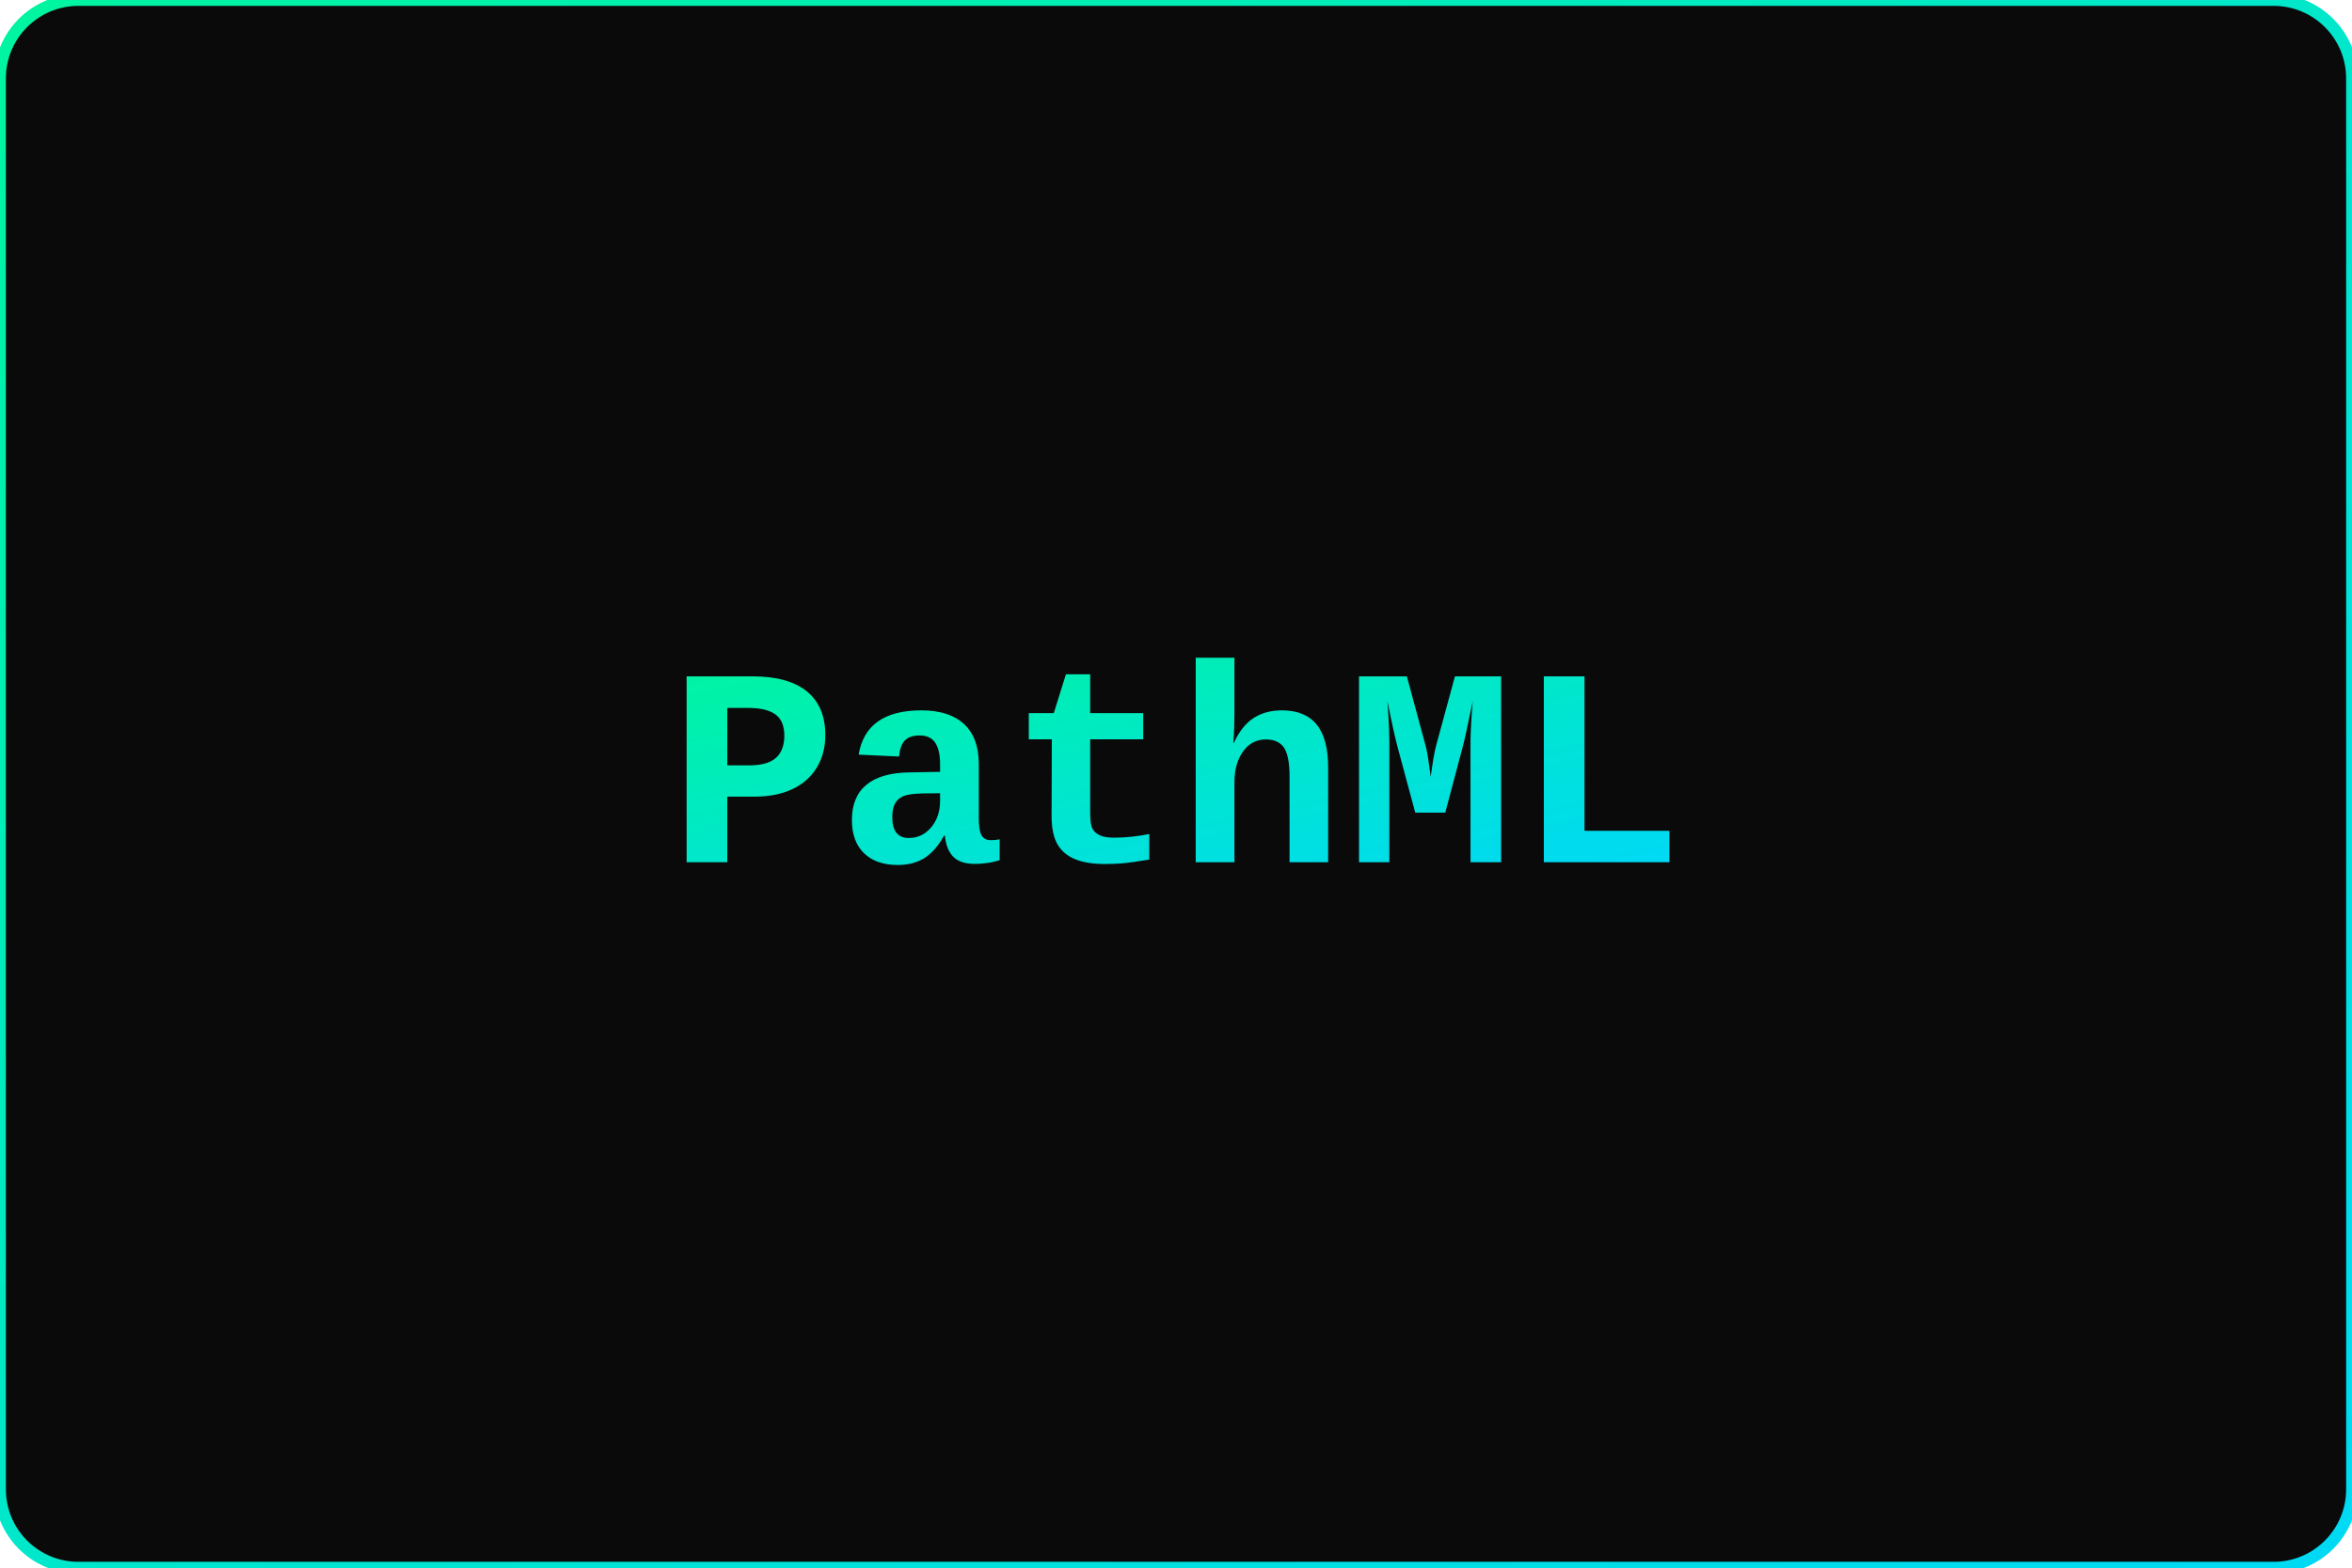
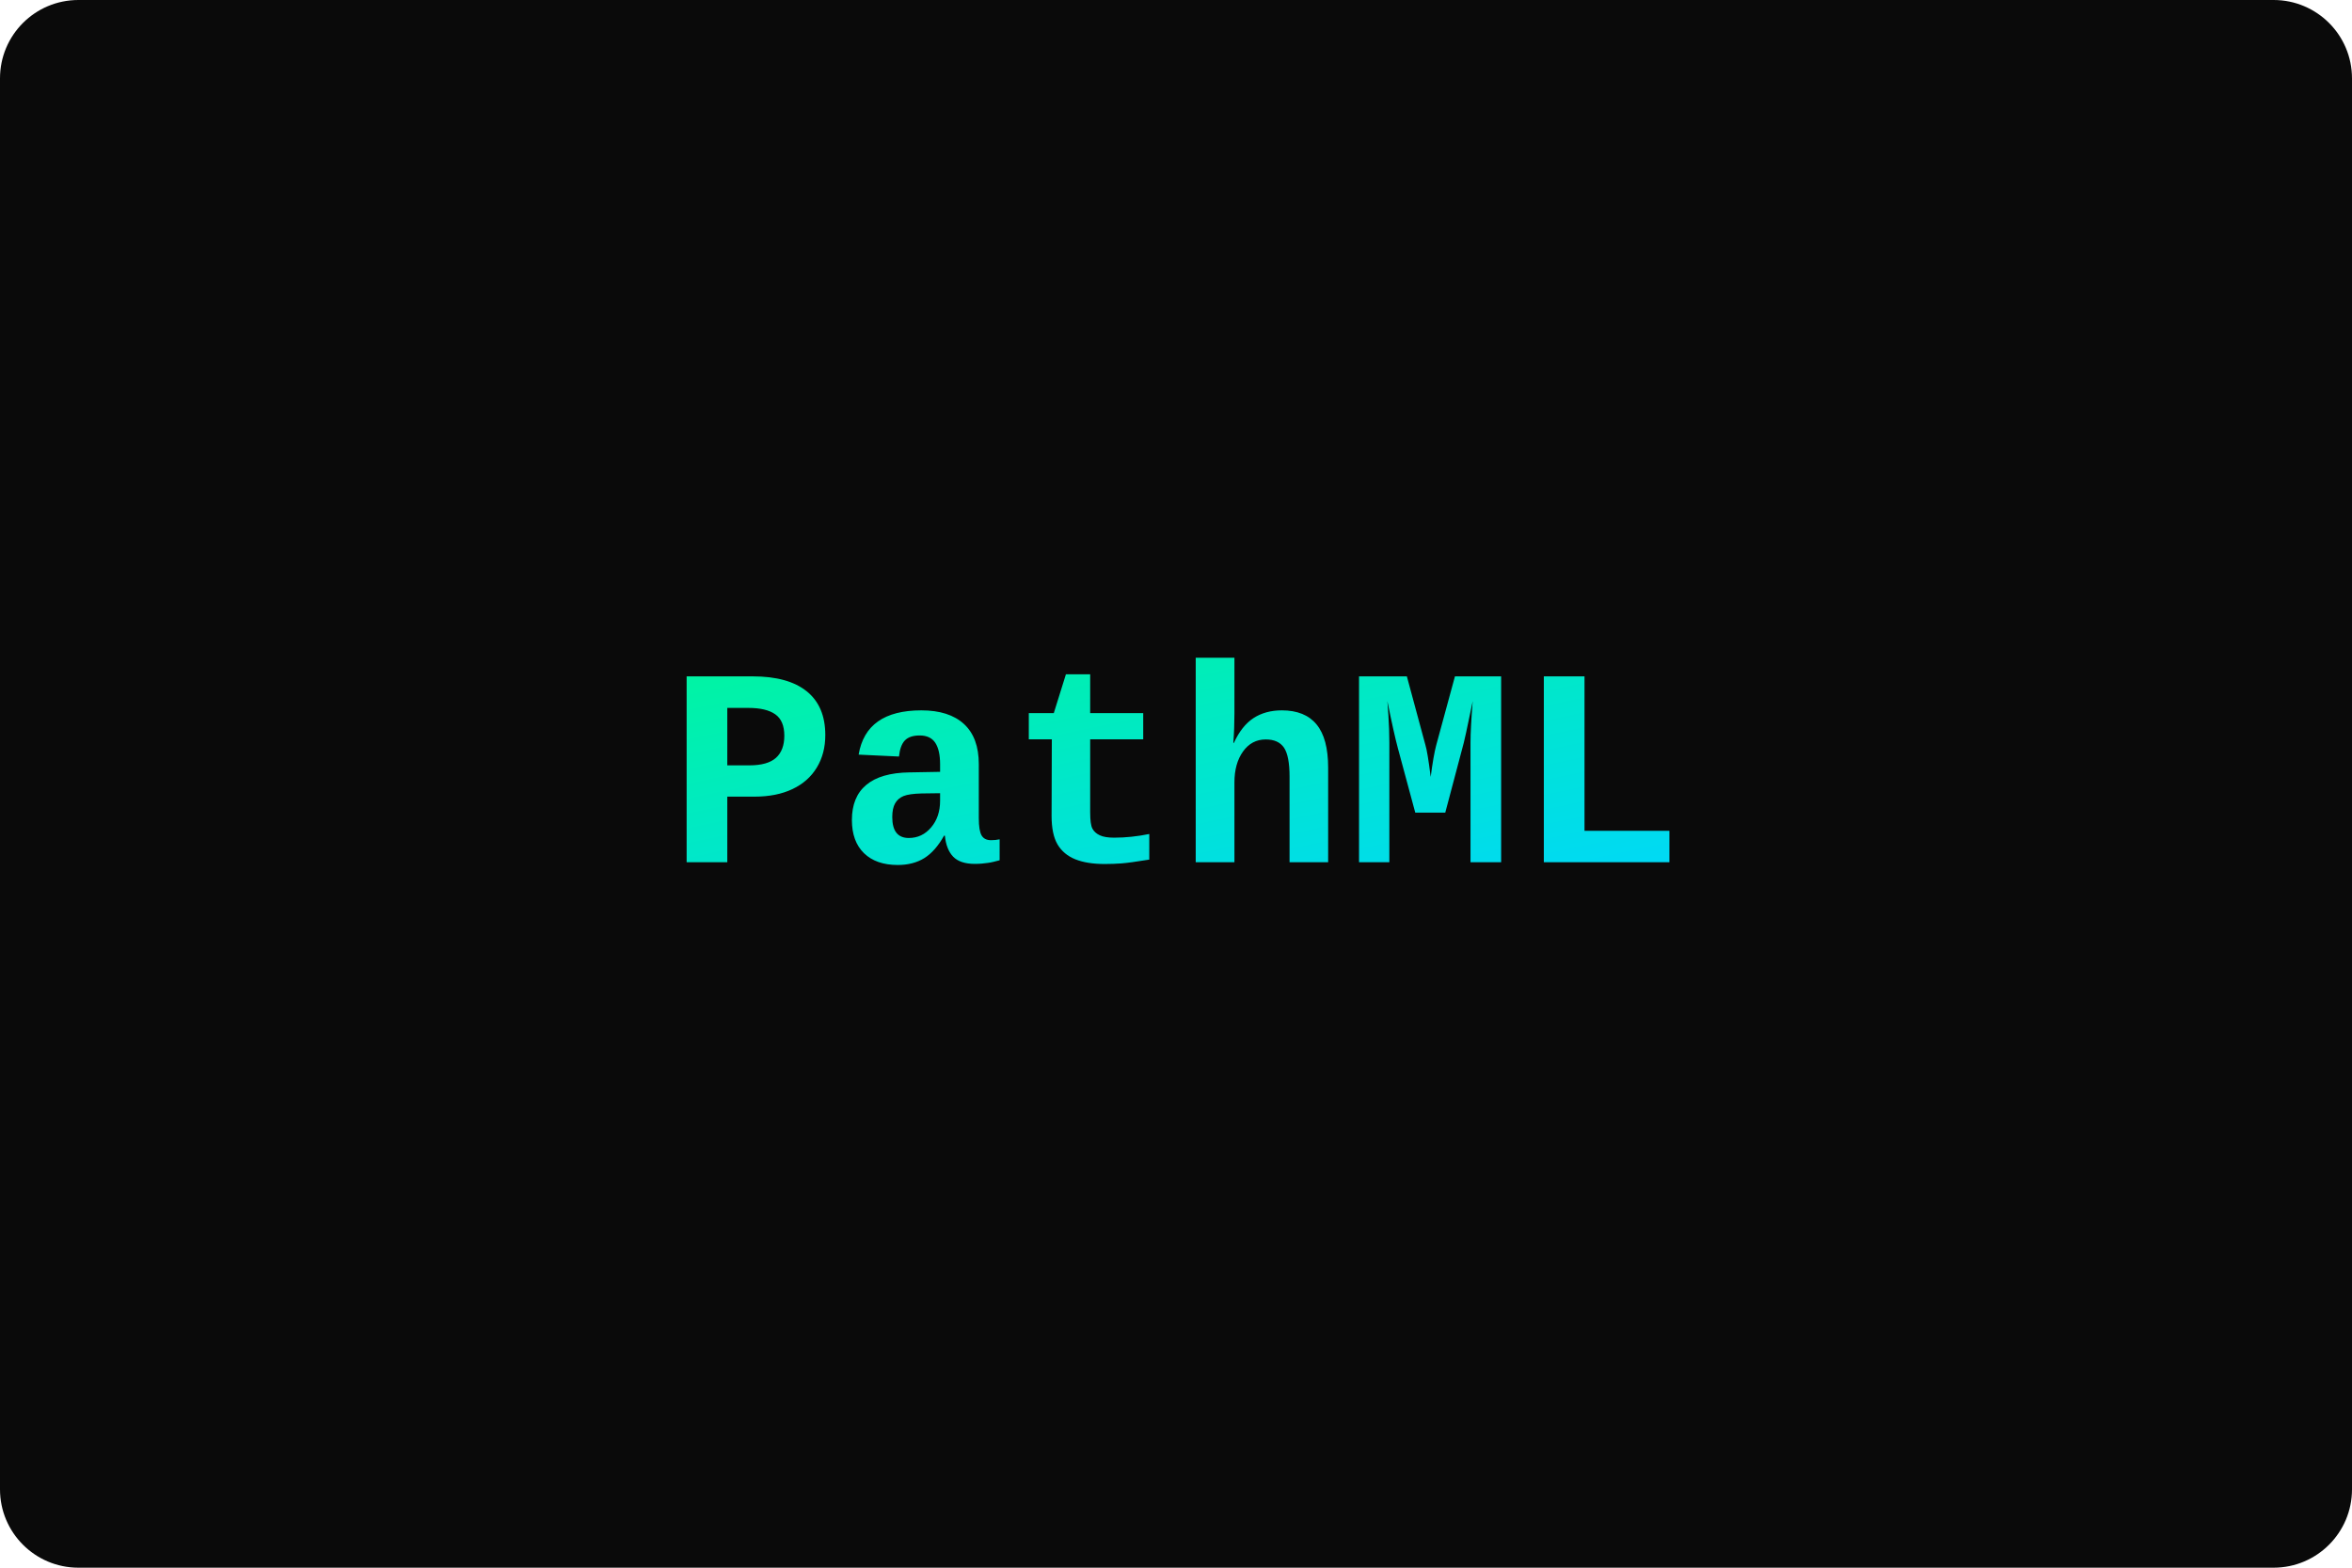
<svg xmlns="http://www.w3.org/2000/svg" width="600" height="400" viewBox="0 0 600 400">
  <defs>
    <linearGradient id="gradPath" x1="0%" y1="0%" x2="100%" y2="100%">
      <stop offset="0%" style="stop-color:#00f5a0;stop-opacity:1" />
      <stop offset="100%" style="stop-color:#00d9f5;stop-opacity:1" />
    </linearGradient>
  </defs>
-   <rect width="600" height="400" rx="20" fill="#0a0a0a" stroke="url(#gradPath)" stroke-width="3" />
+   <rect width="600" height="400" rx="20" fill="#0a0a0a" />
  <text x="300" y="220" font-family="'Courier New', monospace" font-size="72" font-weight="bold" fill="url(#gradPath)" text-anchor="middle">PathML</text>
</svg>
